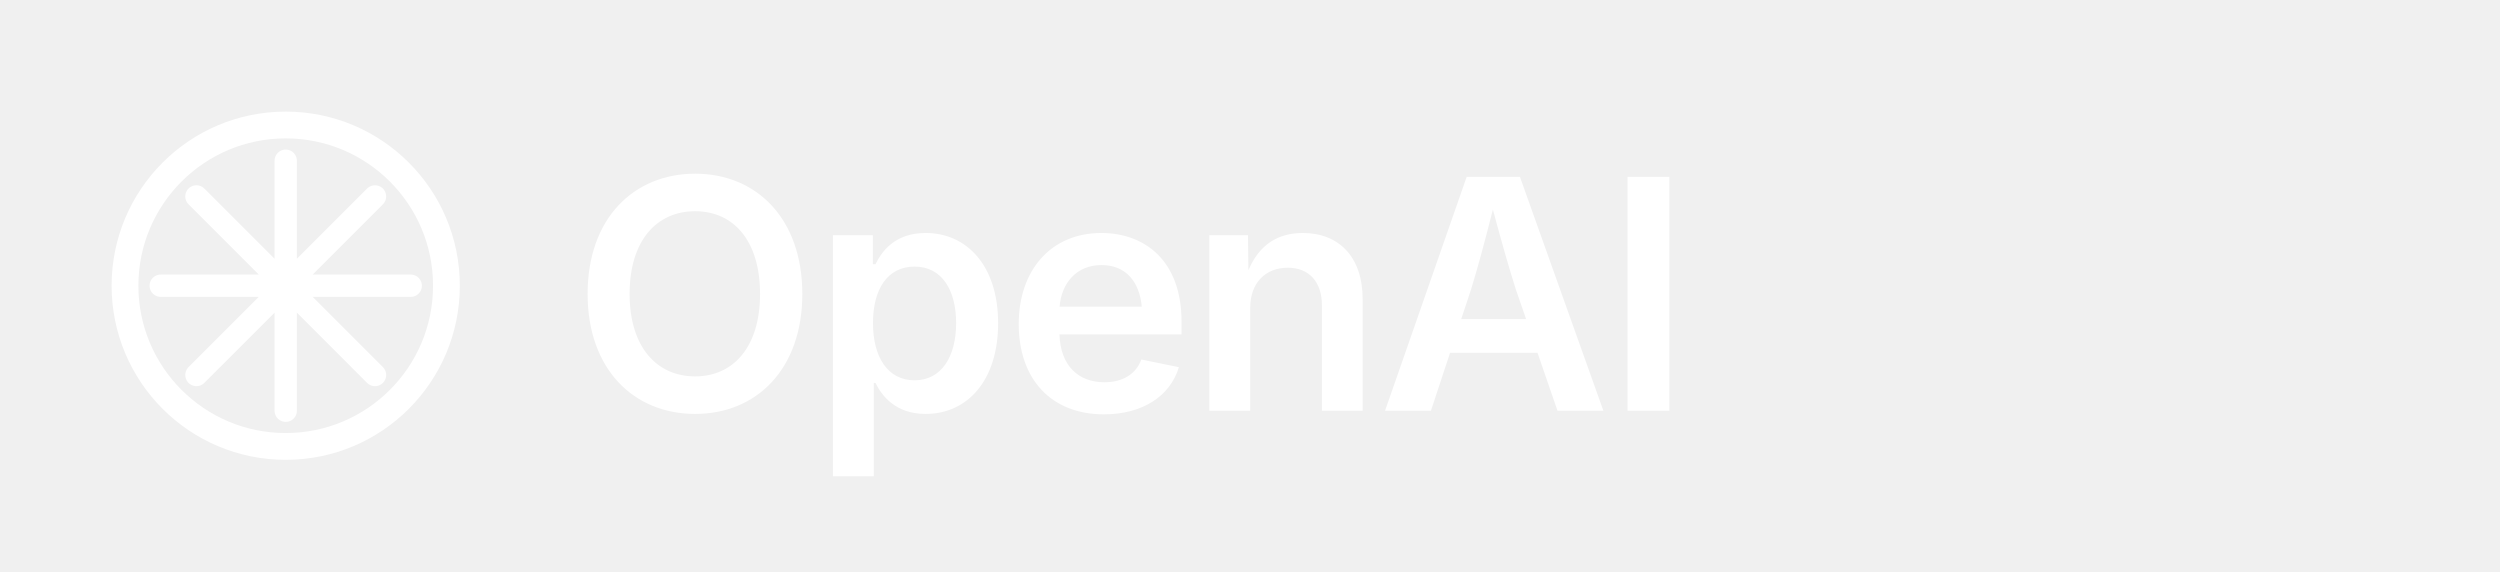
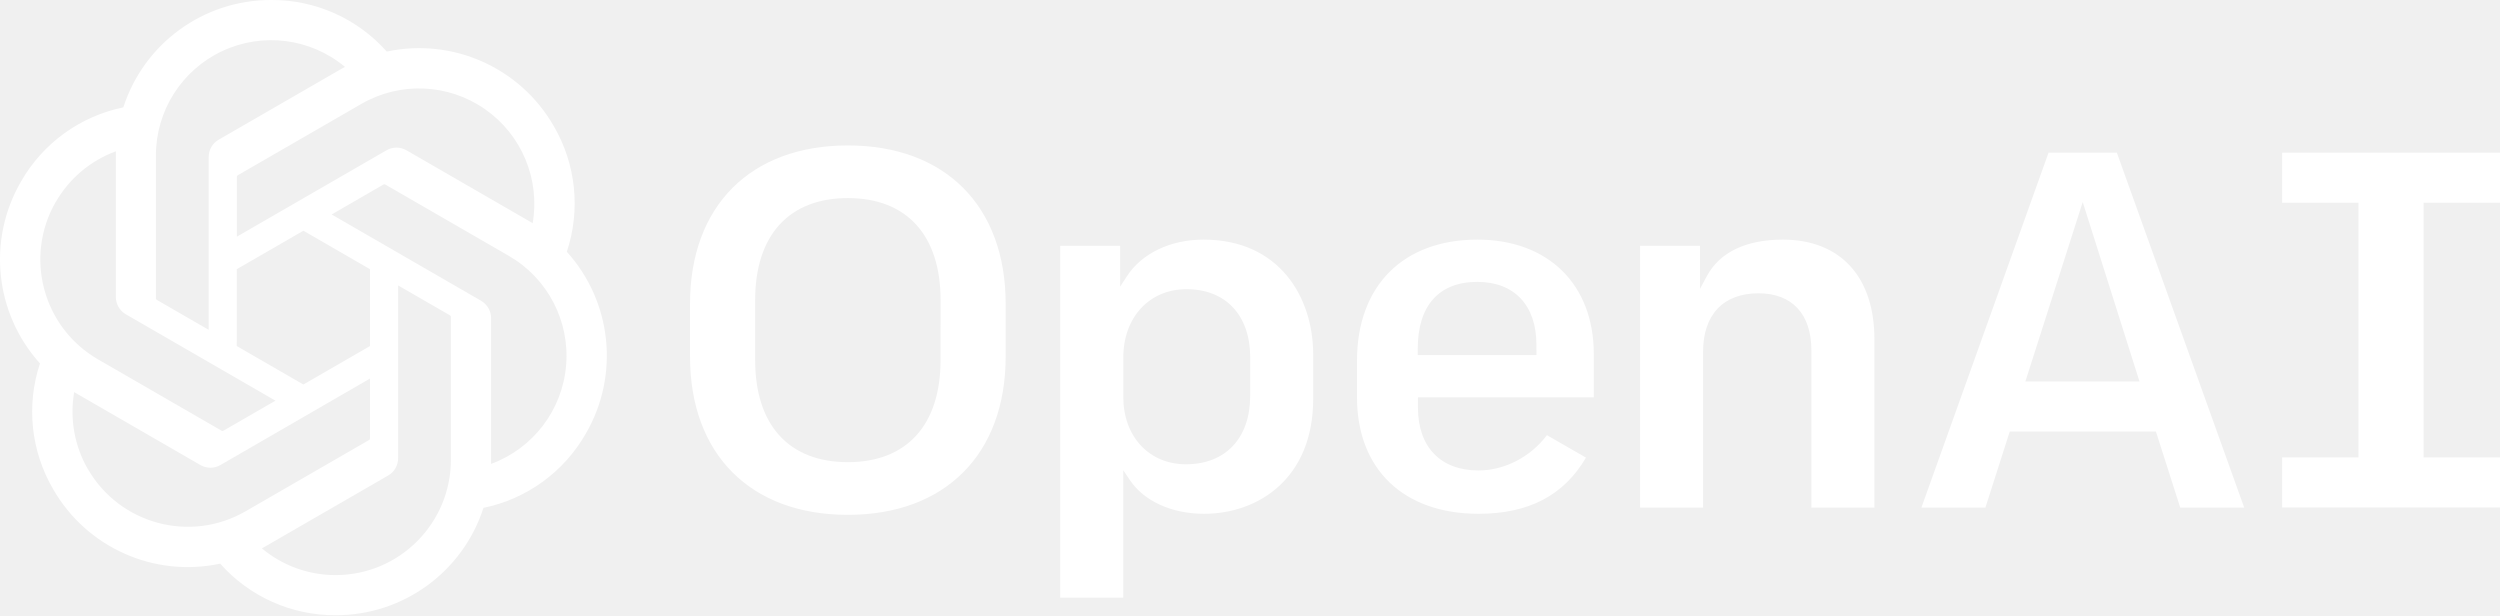
- <svg xmlns="http://www.w3.org/2000/svg" viewBox="0 0 280 64" fill="none">
-   <g transform="translate(12, 12)">
-     <circle cx="20" cy="20" r="18" fill="none" stroke="#FFFFFF" stroke-width="3" />
-     <path d="M20 6 V34 M6 20 H34 M10 10 L30 30 M10 30 L30 10" stroke="#FFFFFF" stroke-width="2.5" stroke-linecap="round" />
+ <svg xmlns="http://www.w3.org/2000/svg" width="512px" height="126px" viewBox="0 0 512 126" version="1.1" preserveAspectRatio="xMidYMid">
+   <g fill="#FFFFFF">
+     <path d="M365.131,49.074 C357.594,49.074 352.214,51.649 349.574,56.524 L348.155,59.165 L348.155,50.345 L335.889,50.345 L335.889,103.954 L348.79,103.954 L348.79,72.06 C348.79,64.44 352.932,60.069 360.146,60.069 C367.027,60.069 370.971,64.325 370.971,71.743 L370.971,103.954 L383.878,103.954 L383.878,69.442 C383.878,56.678 376.871,49.074 365.131,49.074 Z M302.566,49.074 C287.342,49.074 277.914,58.573 277.914,73.863 L277.914,81.39 C277.914,96.093 287.452,105.225 302.807,105.225 C313.078,105.225 320.277,101.462 324.807,93.721 L316.809,89.119 C313.462,93.584 308.115,96.35 302.812,96.35 C295.039,96.35 290.399,91.552 290.399,83.51 L290.399,81.379 L326.407,81.379 L326.407,72.488 C326.407,58.245 317.055,49.074 302.577,49.074 L302.566,49.074 Z M314.667,72.712 L290.355,72.712 L290.355,71.425 C290.355,62.6 294.688,57.73 302.555,57.73 C310.131,57.73 314.656,62.528 314.656,70.57 L314.667,72.712 Z M512,41.52 L512,31.265 L467.375,31.265 L467.375,41.52 L483.021,41.52 L483.021,93.677 L467.375,93.677 L467.375,103.932 L512,103.932 L512,93.677 L496.349,93.677 L496.349,41.52 L512,41.52 Z M173.638,29.786 C153.709,29.786 141.317,42.205 141.317,62.205 L141.317,73.019 C141.317,93.014 153.703,105.439 173.638,105.439 C193.573,105.439 205.959,93.014 205.959,73.019 L205.959,62.205 C205.954,42.183 193.551,29.786 173.638,29.786 Z M192.625,73.759 C192.625,87.038 185.706,94.652 173.638,94.652 C161.57,94.652 154.656,87.038 154.656,73.759 L154.656,61.46 C154.656,48.181 161.581,40.567 173.644,40.567 C185.706,40.567 192.631,48.181 192.631,61.46 L192.625,73.759 Z M246.481,49.074 C239.71,49.074 233.848,51.879 230.791,56.574 L229.405,58.71 L229.405,50.345 L217.134,50.345 L217.134,122.399 L230.041,122.399 L230.041,96.301 L231.421,98.35 C234.325,102.656 239.995,105.225 246.59,105.225 C257.716,105.225 268.941,97.956 268.941,81.707 L268.941,72.592 C268.941,60.885 262.022,49.074 246.481,49.074 L246.481,49.074 Z M256.035,81.077 C256.035,89.716 250.995,95.085 242.887,95.085 C235.327,95.085 230.052,89.41 230.052,81.291 L230.052,73.227 C230.052,65.01 235.371,59.225 242.997,59.225 C251.044,59.225 256.045,64.588 256.045,73.227 L256.035,81.077 Z M419.54,31.27 L393.503,103.954 L406.612,103.954 L411.597,88.374 L441.529,88.374 L441.579,88.528 L446.509,103.954 L459.613,103.954 L433.531,31.265 L419.54,31.27 Z M414.796,78.125 L426.541,41.377 L438.166,78.125 L414.796,78.125 Z" />
+     <path d="M116.085,51.561 C118.943,42.983 117.96,33.588 113.39,25.787 C106.509,13.829 92.697,7.678 79.206,10.563 C73.206,3.796 64.579,-0.053 55.535,0.001 C41.736,-0.03 29.497,8.858 25.258,21.99 C16.399,23.807 8.755,29.356 4.282,37.214 C-2.635,49.152 -1.057,64.19 8.188,74.432 C5.341,83.003 6.323,92.384 10.883,100.18 C17.758,112.161 31.586,118.328 45.094,115.436 C51.088,122.195 59.704,126.043 68.737,125.998 C82.537,126.029 94.776,117.141 99.015,104.009 C107.871,102.191 115.514,96.643 119.985,88.785 C126.921,76.85 125.344,61.8 116.085,51.561 Z M68.737,117.781 C63.214,117.786 57.865,115.846 53.629,112.303 C53.815,112.199 54.177,112.018 54.385,111.881 L79.475,97.397 C80.756,96.669 81.544,95.305 81.534,93.83 L81.534,58.453 L92.134,64.572 C92.251,64.627 92.33,64.739 92.343,64.868 L92.343,94.148 C92.343,107.189 81.779,117.766 68.737,117.781 L68.737,117.781 Z M18.015,96.12 C15.25,91.34 14.251,85.741 15.194,80.3 C15.38,80.415 15.709,80.612 15.939,80.743 L41.035,95.233 C42.307,95.978 43.882,95.978 45.154,95.233 L75.771,77.528 L75.771,89.766 C75.783,89.894 75.727,90.018 75.623,90.094 L50.26,104.732 C38.968,111.234 24.544,107.369 18.015,96.093 L18.015,96.12 Z M11.442,41.339 C14.195,36.552 18.545,32.887 23.729,30.985 L23.729,60.808 C23.722,62.282 24.509,63.645 25.789,64.375 L56.412,82.058 L45.773,88.199 C45.668,88.27 45.534,88.282 45.417,88.232 L20.059,73.589 C8.777,67.062 4.911,52.632 11.42,41.339 L11.442,41.339 Z M98.544,61.608 L67.921,43.925 L78.51,37.8 C78.616,37.73 78.75,37.718 78.866,37.767 L104.225,52.41 C112.154,56.992 116.718,65.745 115.937,74.869 C115.156,83.993 109.169,91.842 100.576,95.008 L100.576,65.191 C100.593,63.714 99.809,62.343 98.527,61.608 L98.544,61.608 Z M109.1,45.722 C108.914,45.607 108.585,45.409 108.355,45.278 L83.26,30.788 C81.988,30.043 80.412,30.043 79.14,30.788 L48.517,48.466 L48.517,36.233 C48.513,36.106 48.57,35.984 48.671,35.905 L74.029,21.267 C81.961,16.695 91.821,17.12 99.33,22.359 C106.839,27.597 110.642,36.704 109.089,45.727 L109.1,45.722 Z M42.738,67.546 L32.133,61.427 C32.022,61.366 31.947,61.257 31.93,61.132 L31.93,31.851 C31.923,22.689 37.218,14.351 45.513,10.461 C53.808,6.571 63.605,7.832 70.644,13.696 C70.458,13.801 70.123,13.981 69.888,14.118 L44.798,28.602 C43.518,29.332 42.731,30.695 42.738,32.169 L42.738,67.546 Z M48.496,55.128 L62.136,47.25 L75.771,55.128 L75.771,70.872 L62.131,78.749 L48.49,70.872 L48.496,55.128 Z" />
  </g>
-   <text x="64" y="46" font-family="-apple-system, BlinkMacSystemFont, 'Inter', 'Segoe UI', Roboto, sans-serif" font-weight="600" font-size="36" fill="#FFFFFF" letter-spacing="-0.8">OpenAI</text>
</svg>
